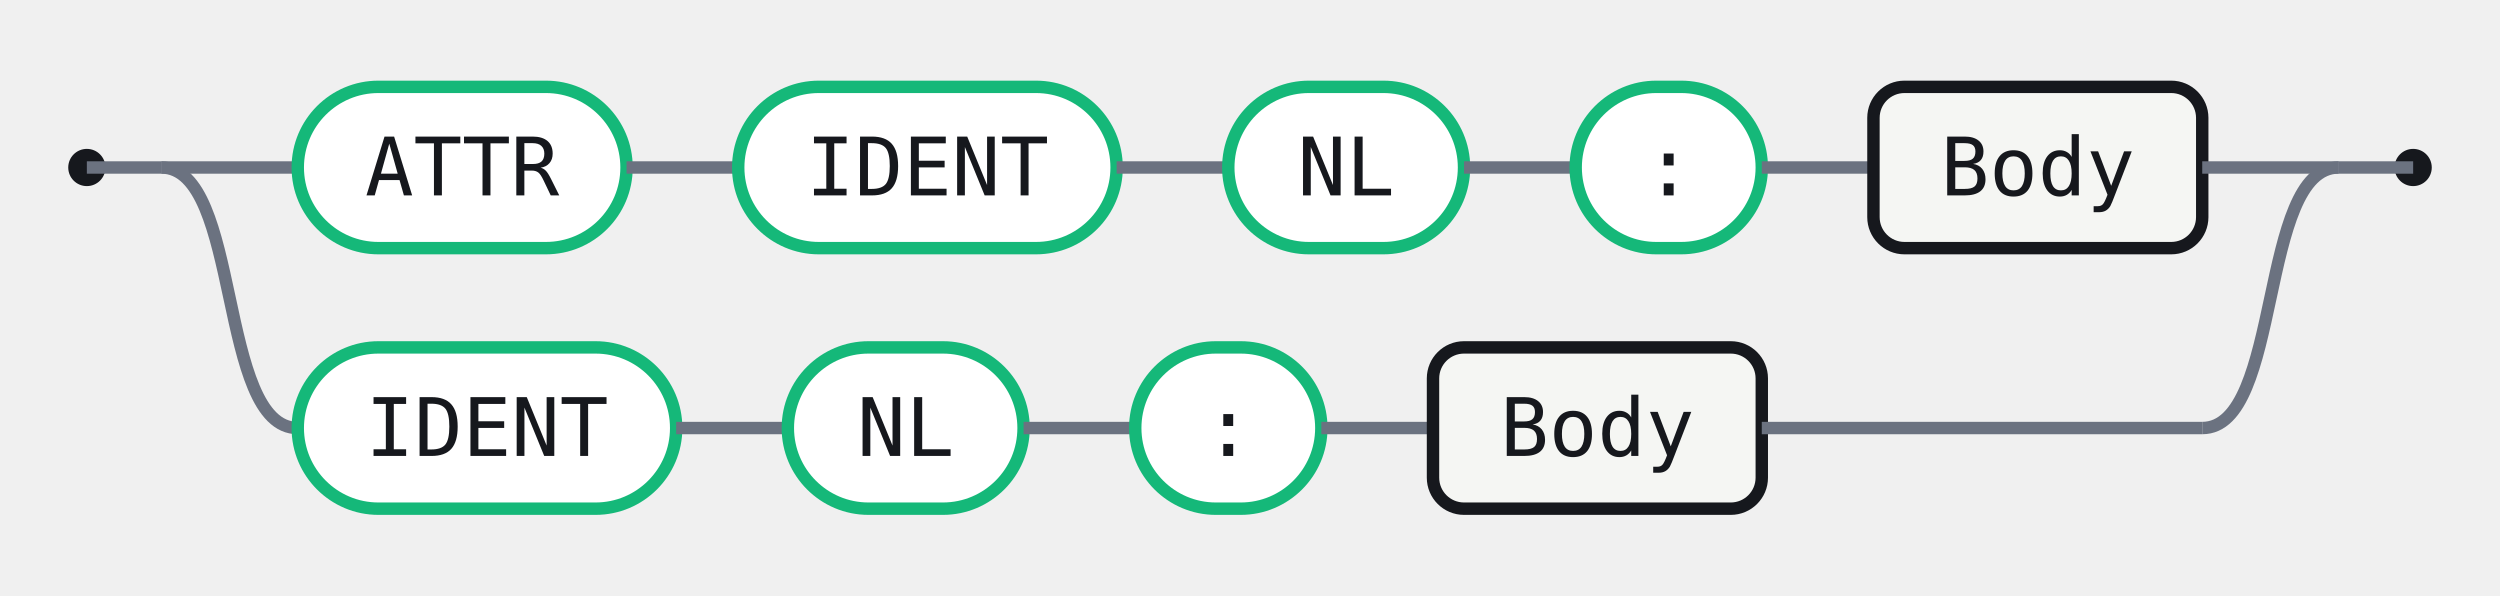
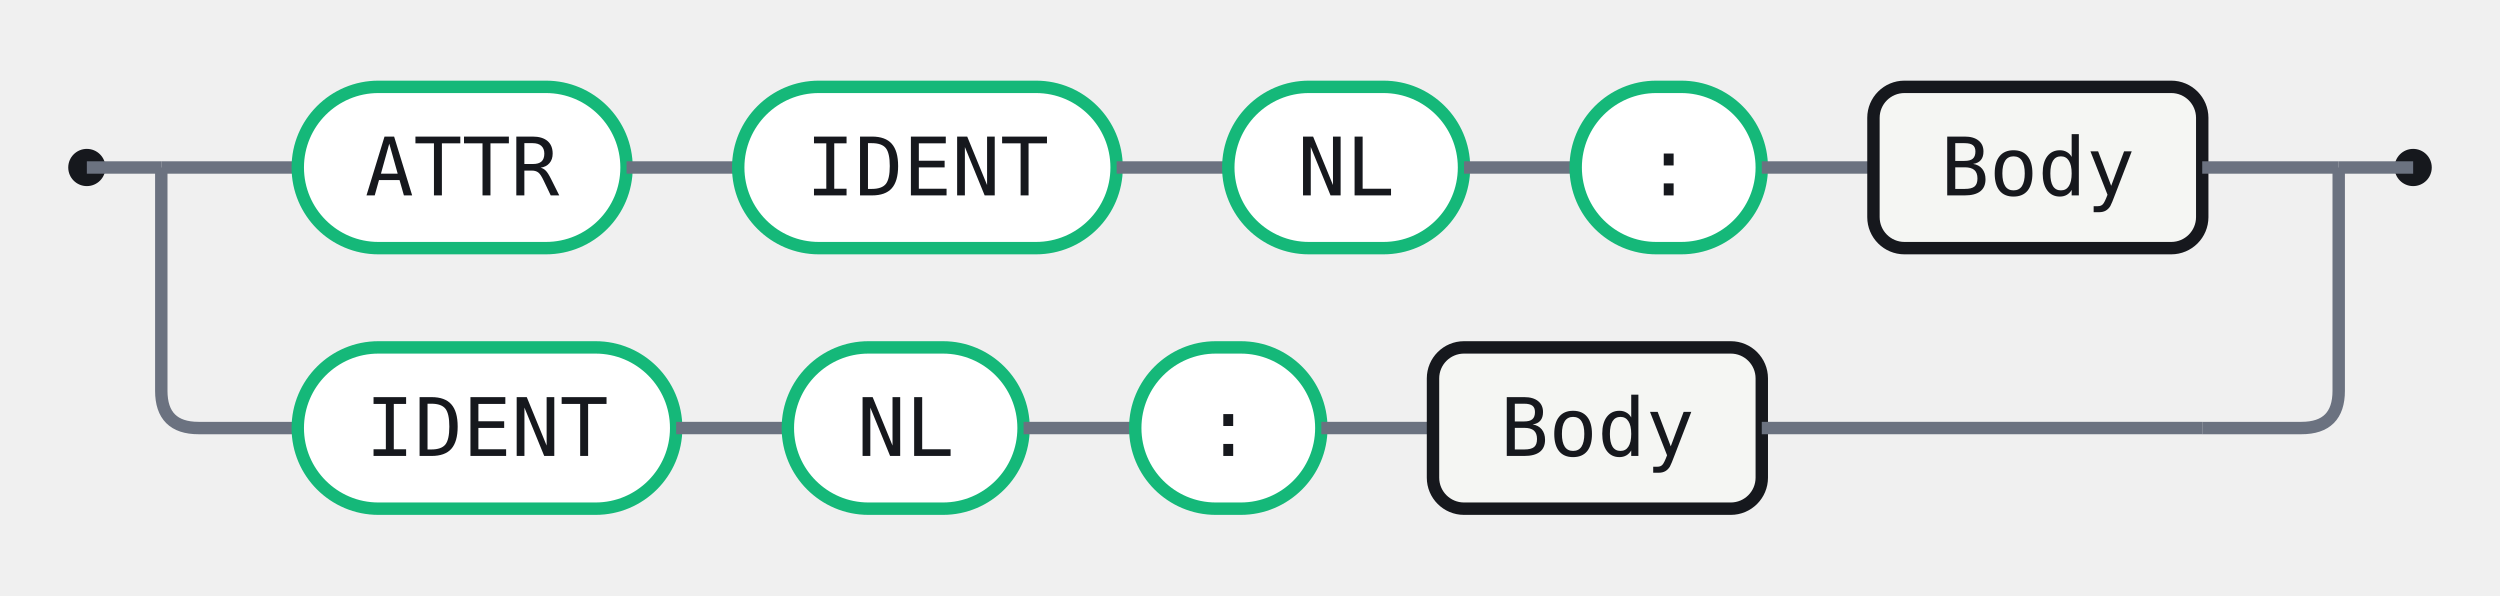
<svg xmlns="http://www.w3.org/2000/svg" width="403" height="96" viewBox="0 0 403 96" role="img" aria-label="Railroad diagram for the Rule rule">
  <style>.rr-track{fill:none;stroke:#6B7280;stroke-width:2}.rr-term{fill:#fff;stroke:#15B879;stroke-width:2}.rr-nonterm{fill:#F5F6F3;stroke:#16181D;stroke-width:2}.rr-text{fill:#16181D;font:13px ui-monospace,SFMono-Regular,Menlo,Consolas,monospace}.rr-cap{fill:#16181D}</style>
  <circle class="rr-cap" cx="14" cy="27" r="3" />
  <circle class="rr-cap" cx="389" cy="27" r="3" />
  <path class="rr-track" d="M14 27 H26" />
  <path class="rr-track" d="M377 27 H389" />
  <path class="rr-track" d="M26 27 H48" />
  <rect class="rr-term" x="48" y="14" width="53" height="26" rx="13" />
  <text class="rr-text" x="74.5" y="27" text-anchor="middle" dominant-baseline="central">ATTR</text>
  <path class="rr-track" d="M101 27 H119" />
  <rect class="rr-term" x="119" y="14" width="61" height="26" rx="13" />
  <text class="rr-text" x="149.5" y="27" text-anchor="middle" dominant-baseline="central">IDENT</text>
  <path class="rr-track" d="M180 27 H198" />
  <rect class="rr-term" x="198" y="14" width="38" height="26" rx="13" />
  <text class="rr-text" x="217" y="27" text-anchor="middle" dominant-baseline="central">NL</text>
  <path class="rr-track" d="M236 27 H254" />
  <rect class="rr-term" x="254" y="14" width="30" height="26" rx="13" />
  <text class="rr-text" x="269" y="27" text-anchor="middle" dominant-baseline="central">:</text>
  <path class="rr-track" d="M284 27 H302" />
  <rect class="rr-nonterm" x="302" y="14" width="53" height="26" rx="5" />
  <text class="rr-text" x="328.5" y="27" text-anchor="middle" dominant-baseline="central">Body</text>
  <path class="rr-track" d="M355 27 H377" />
-   <path class="rr-track" d="M26 27 C39 27 35 69 48 69" />
+   <path class="rr-track" d="M26 27 V63 Q26 69 32 69 H48" />
  <rect class="rr-term" x="48" y="56" width="61" height="26" rx="13" />
  <text class="rr-text" x="78.5" y="69" text-anchor="middle" dominant-baseline="central">IDENT</text>
  <path class="rr-track" d="M109 69 H127" />
  <rect class="rr-term" x="127" y="56" width="38" height="26" rx="13" />
  <text class="rr-text" x="146" y="69" text-anchor="middle" dominant-baseline="central">NL</text>
  <path class="rr-track" d="M165 69 H183" />
  <rect class="rr-term" x="183" y="56" width="30" height="26" rx="13" />
  <text class="rr-text" x="198" y="69" text-anchor="middle" dominant-baseline="central">:</text>
  <path class="rr-track" d="M213 69 H231" />
  <rect class="rr-nonterm" x="231" y="56" width="53" height="26" rx="5" />
  <text class="rr-text" x="257.5" y="69" text-anchor="middle" dominant-baseline="central">Body</text>
  <path class="rr-track" d="M284 69 H355" />
-   <path class="rr-track" d="M355 69 C368 69 364 27 377 27" />
+   <path class="rr-track" d="M355 69 H371 Q377 69 377 63 V27" />
</svg>
